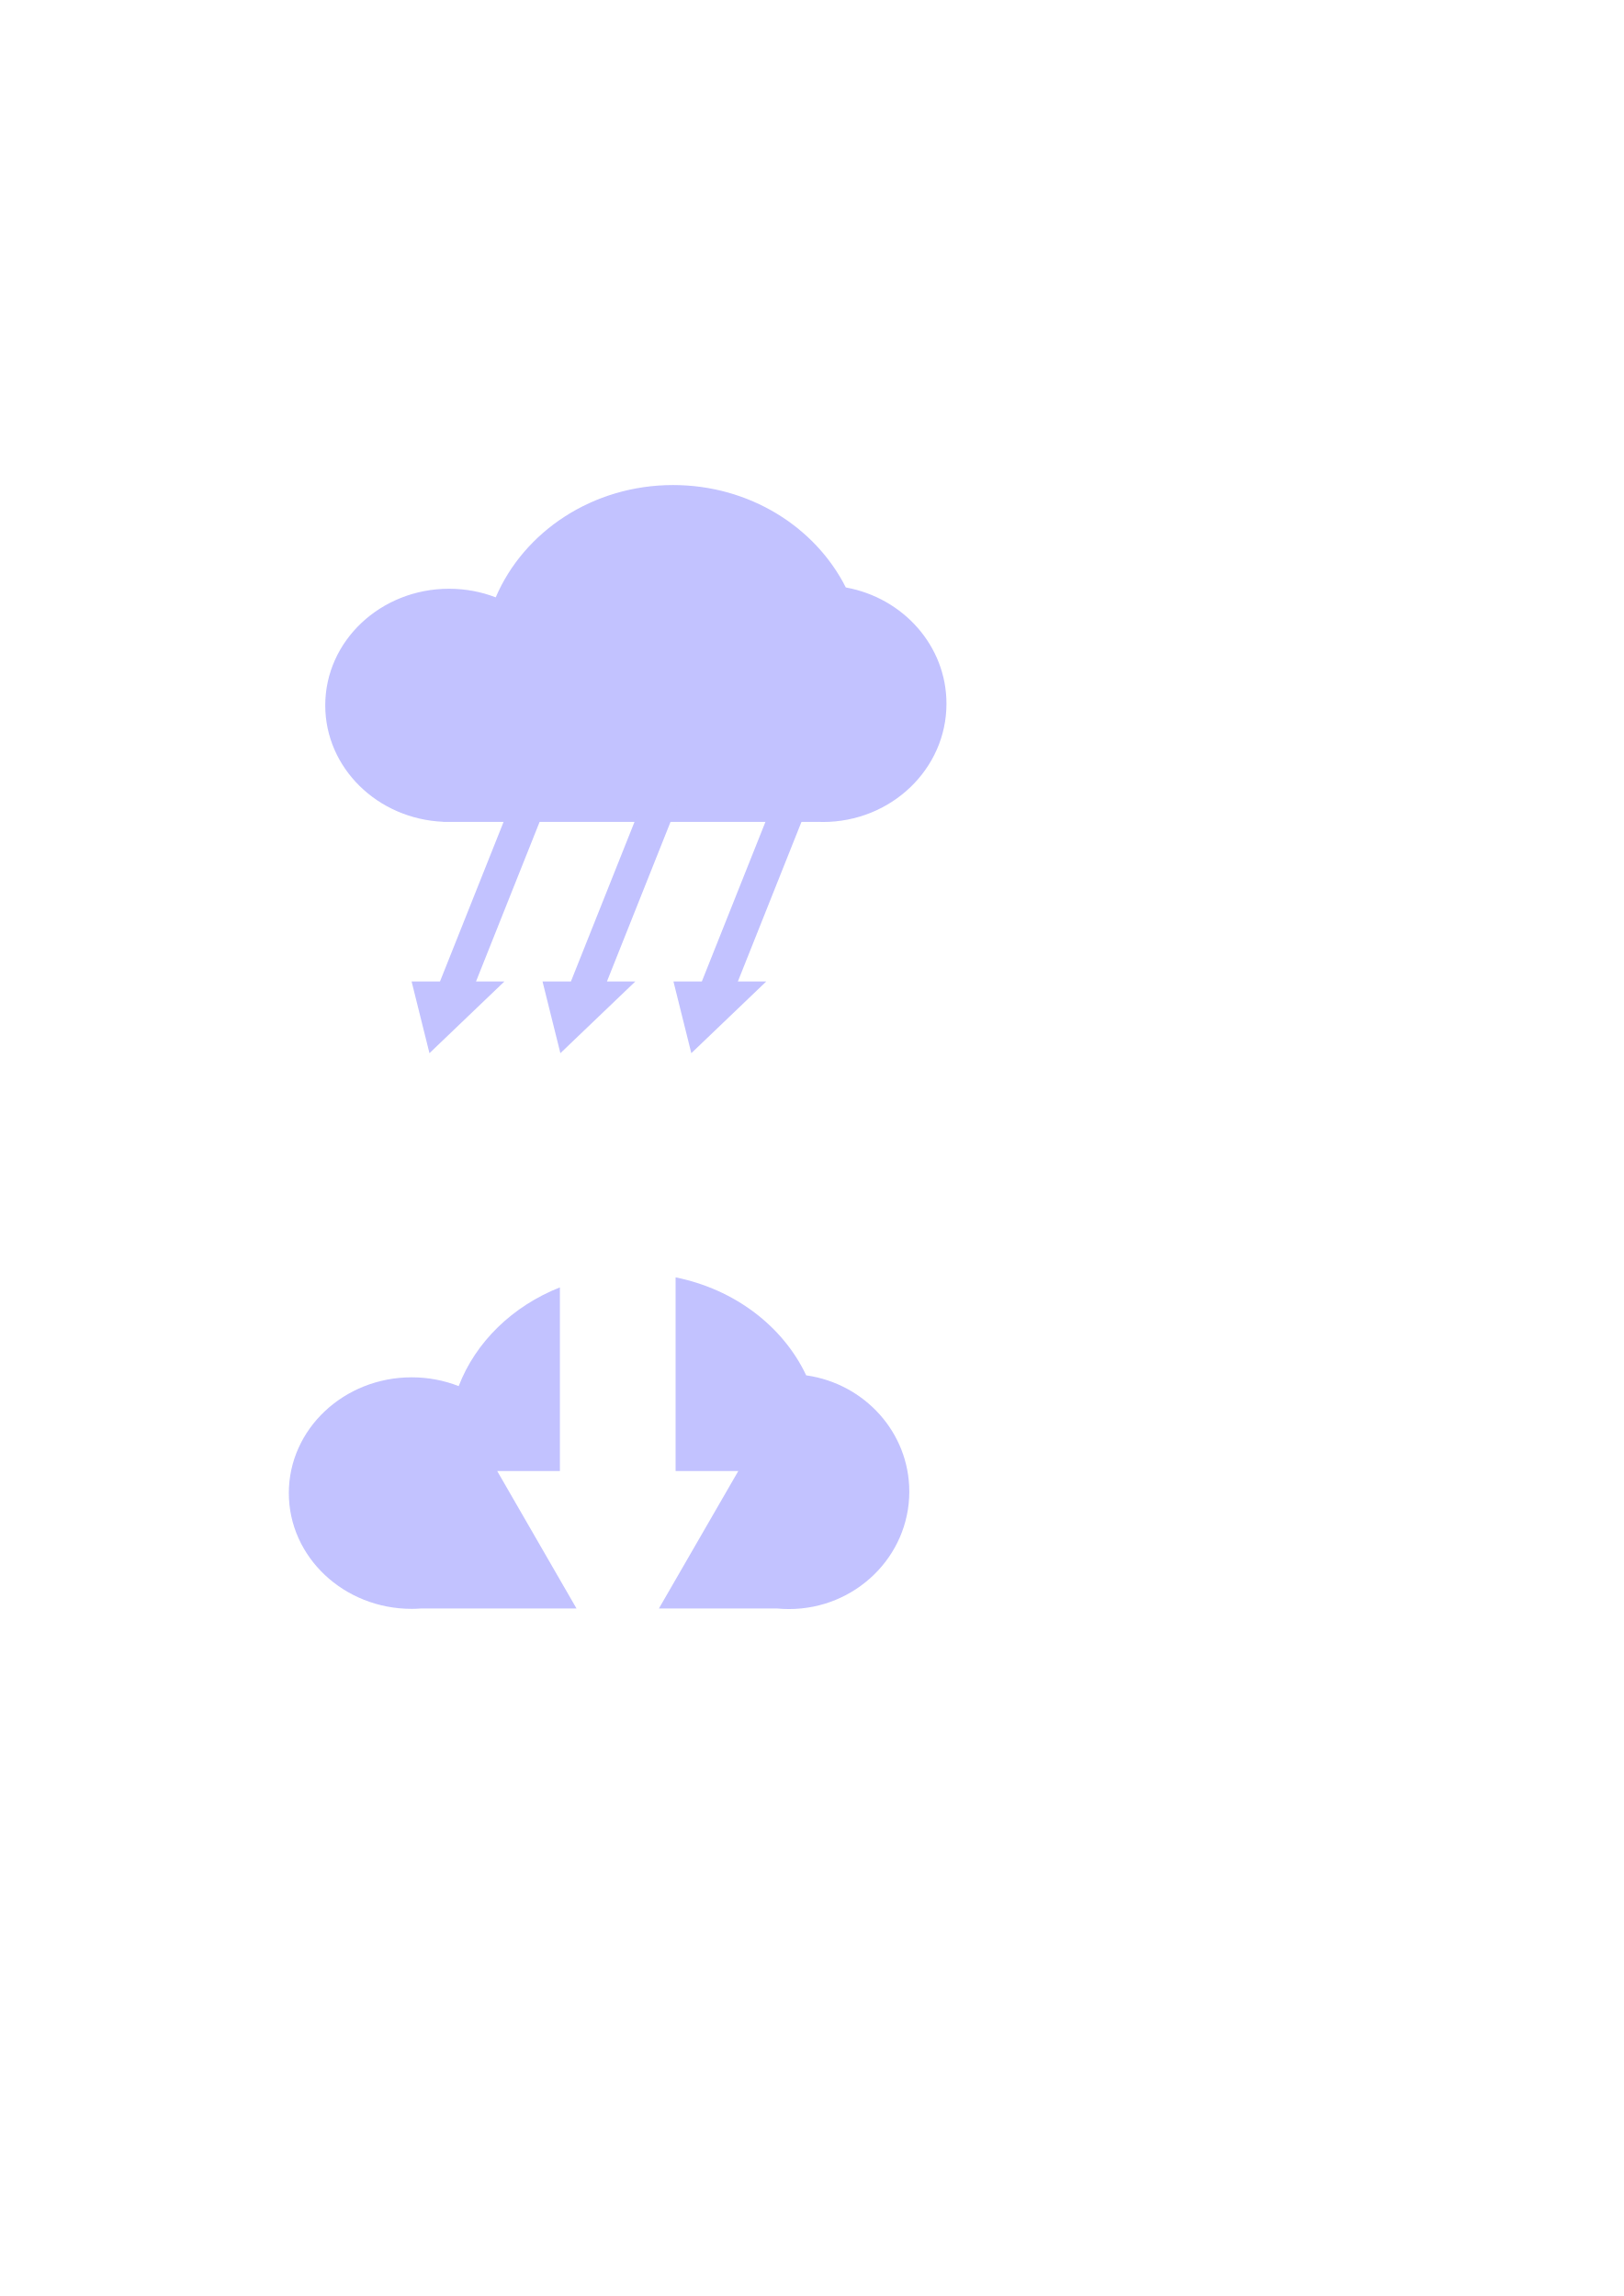
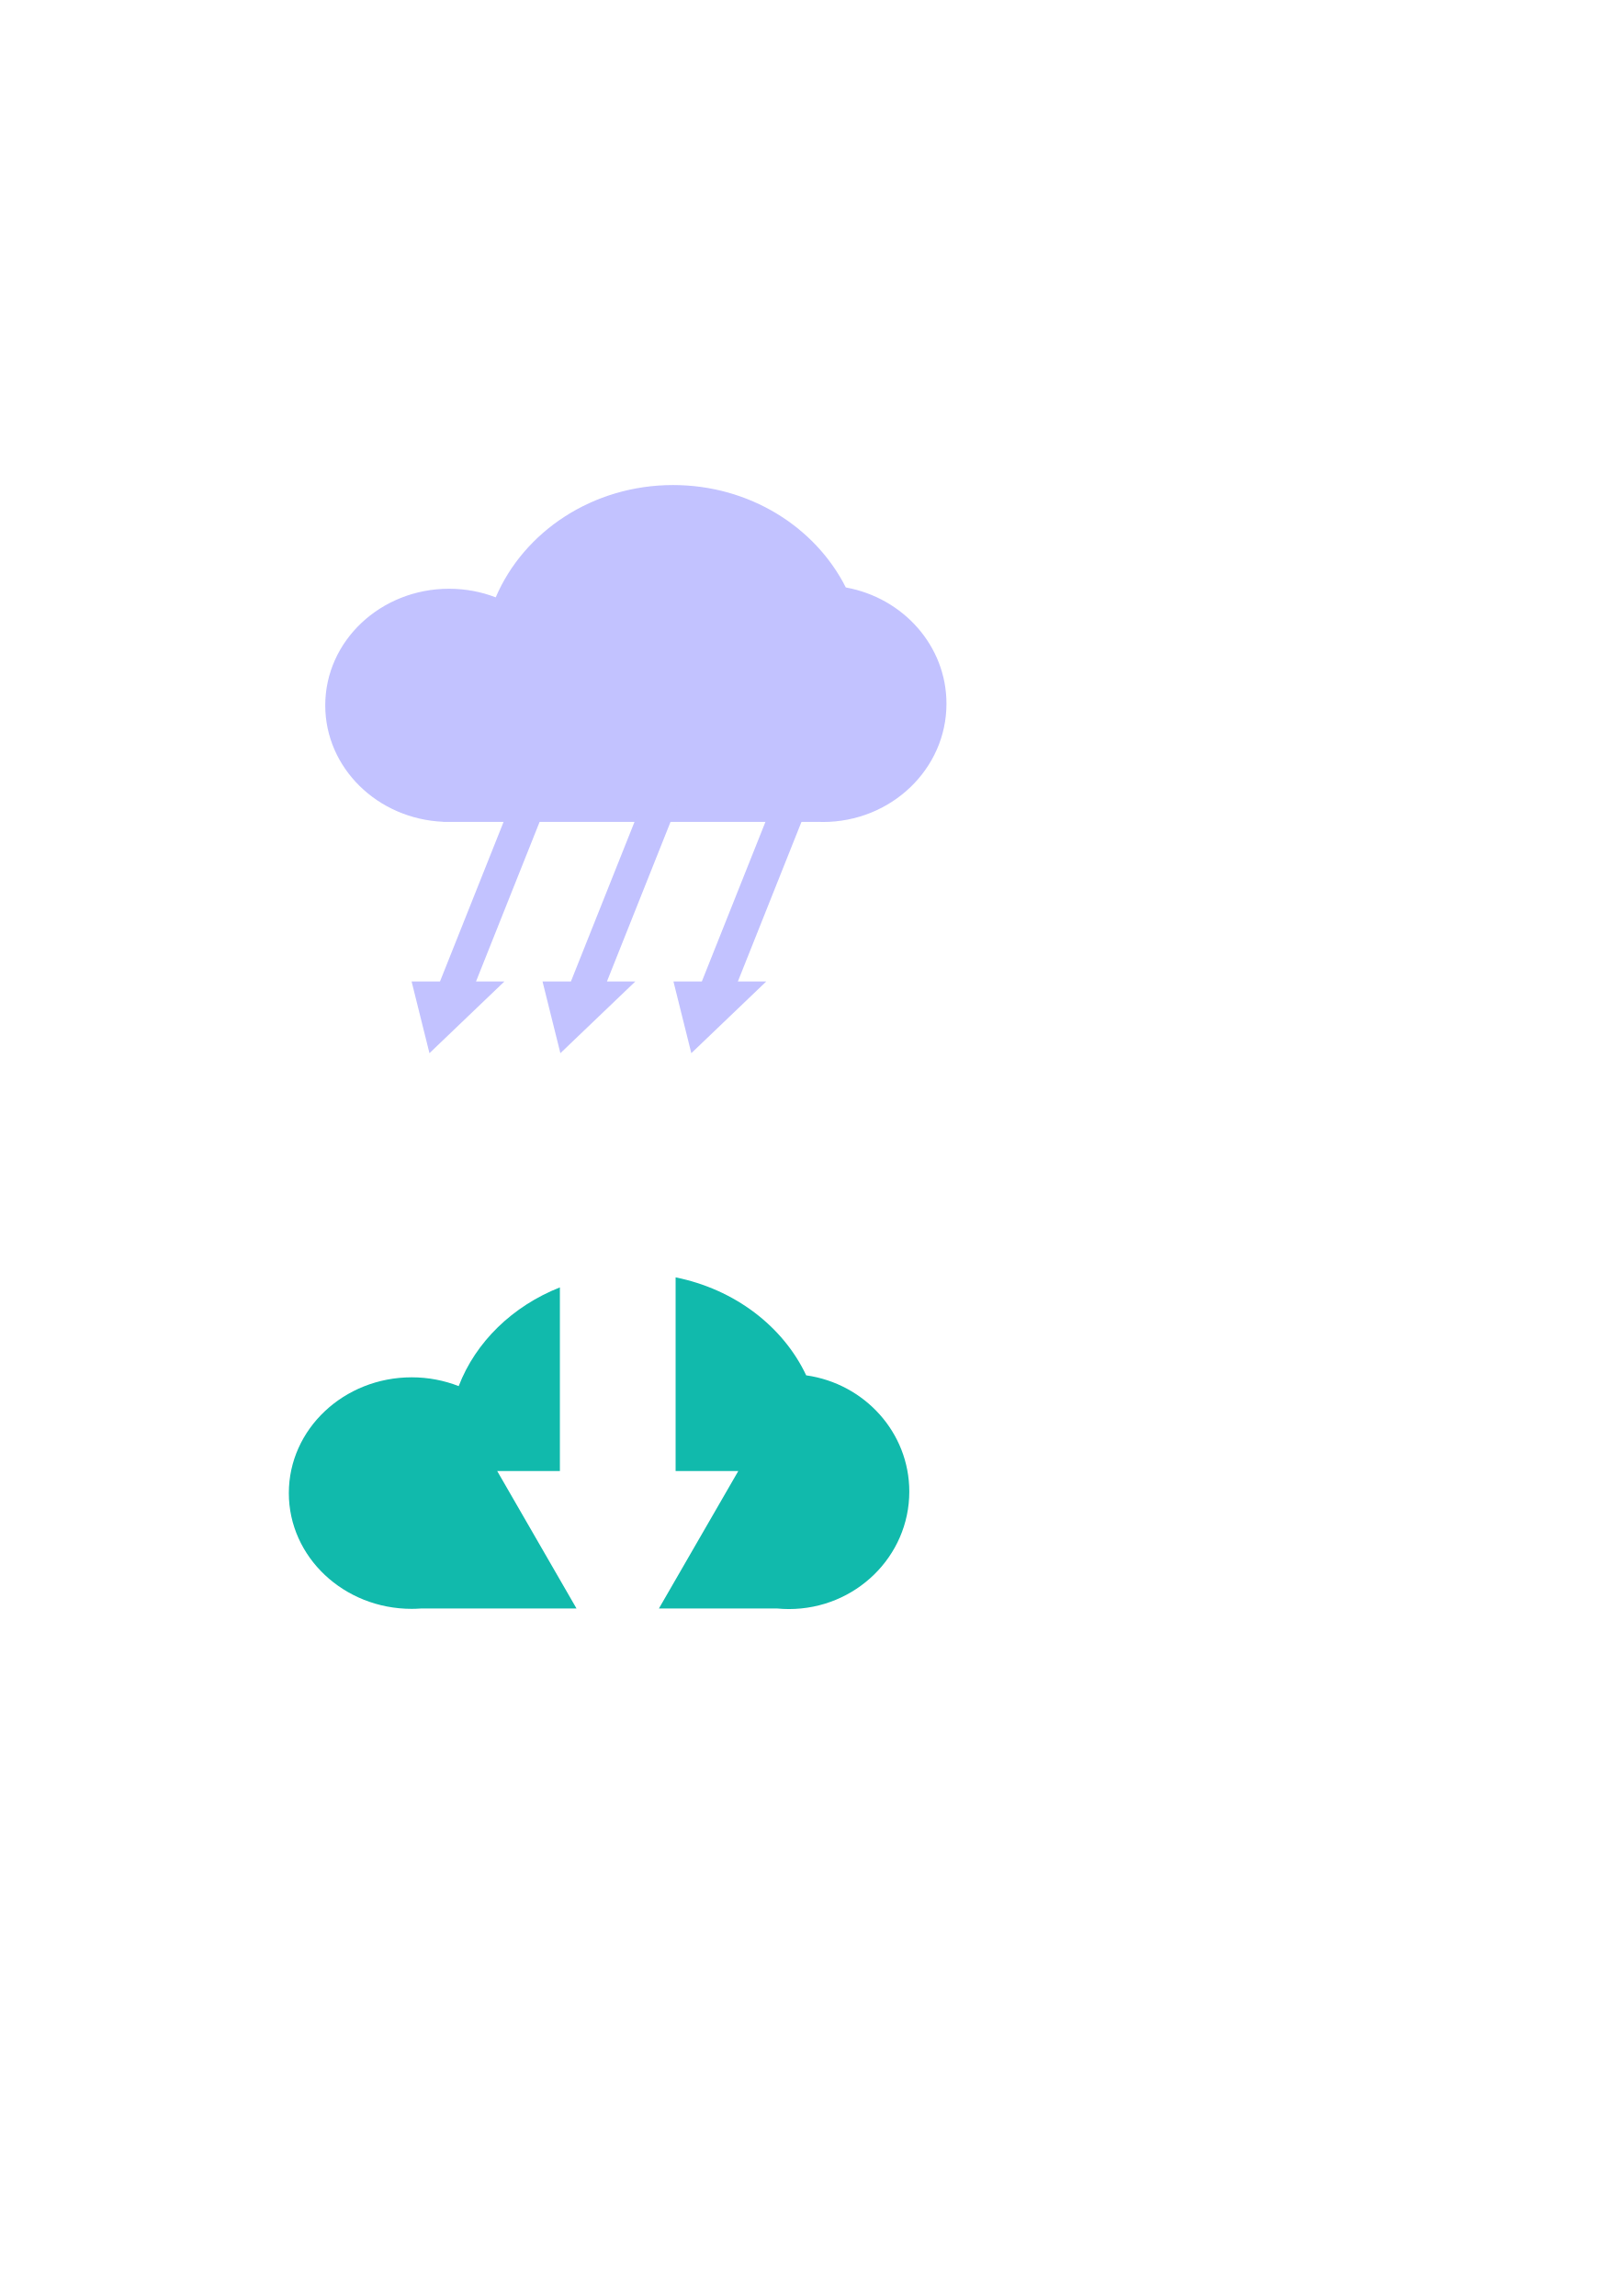
<svg xmlns="http://www.w3.org/2000/svg" width="744.094" height="1052.362" id="svg2" version="1.1">
  <defs id="defs4" />
  <g id="layer1">
-     <path style="fill:#c2c2ff;fill-opacity:1;stroke:none" d="M 309.612,585.474 309.612,674.255 338.33,674.255 301.955,737.255 356.268,737.255 C 357.992,737.413 359.751,737.505 361.518,737.505 392.002,737.505 416.705,713.39 416.705,683.661 416.705,656.575 396.159,634.15 369.455,630.38 358.841,607.888 336.657,590.921 309.612,585.474 z M 256.58,590.068 C 234.925,598.634 217.977,615.041 210.205,635.318 203.57,632.729 196.303,631.286 188.674,631.286 157.57,631.286 132.362,655.053 132.362,684.349 132.362,713.645 157.57,737.411 188.674,737.411 190.059,737.411 191.439,737.348 192.799,737.255 L 264.205,737.255 227.862,674.255 256.58,674.255 256.58,590.068 z" id="path2985" />
+     <path style="fill:#11baac;fill-opacity:1;stroke:none" d="M 309.612,585.474 309.612,674.255 338.33,674.255 301.955,737.255 356.268,737.255 C 357.992,737.413 359.751,737.505 361.518,737.505 392.002,737.505 416.705,713.39 416.705,683.661 416.705,656.575 396.159,634.15 369.455,630.38 358.841,607.888 336.657,590.921 309.612,585.474 z M 256.58,590.068 C 234.925,598.634 217.977,615.041 210.205,635.318 203.57,632.729 196.303,631.286 188.674,631.286 157.57,631.286 132.362,655.053 132.362,684.349 132.362,713.645 157.57,737.411 188.674,737.411 190.059,737.411 191.439,737.348 192.799,737.255 L 264.205,737.255 227.862,674.255 256.58,674.255 256.58,590.068 z" id="path2985" />
    <path style="fill:#c2c2ff;fill-opacity:1;stroke:none" d="M 308.457,222.321 C 271.607,222.321 240.064,243.632 227.175,273.79 220.565,271.245 213.351,269.852 205.769,269.852 174.449,269.852 149.05,293.768 149.05,323.29 149.05,351.967 173.002,375.35 203.082,376.665 L 203.082,376.727 375.113,376.727 375.113,376.696 C 375.753,376.716 376.405,376.759 377.05,376.759 408.371,376.759 433.738,352.485 433.738,322.54 433.738,296.053 413.875,273.999 387.613,269.259 373.613,241.519 343.433,222.321 308.457,222.321 z" id="path4307" />
    <path style="fill:#c2c2ff;fill-opacity:1;stroke:none" d="M 234.714,366.832 201.64,449.842 188.62,449.842 196.81,482.723 231.169,449.842 218.149,449.842 251.222,366.832 234.714,366.832 z" id="rect4325" />
    <path id="path4330" d="M 294.714,366.832 261.64,449.842 248.62,449.842 256.81,482.723 291.169,449.842 278.149,449.842 311.222,366.832 294.714,366.832 z" style="fill:#c2c2ff;fill-opacity:1;stroke:none" />
    <path style="fill:#c2c2ff;fill-opacity:1;stroke:none" d="M 354.714,366.832 321.64,449.842 308.62,449.842 316.81,482.723 351.169,449.842 338.149,449.842 371.222,366.832 354.714,366.832 z" id="path4332" />
  </g>
</svg>
